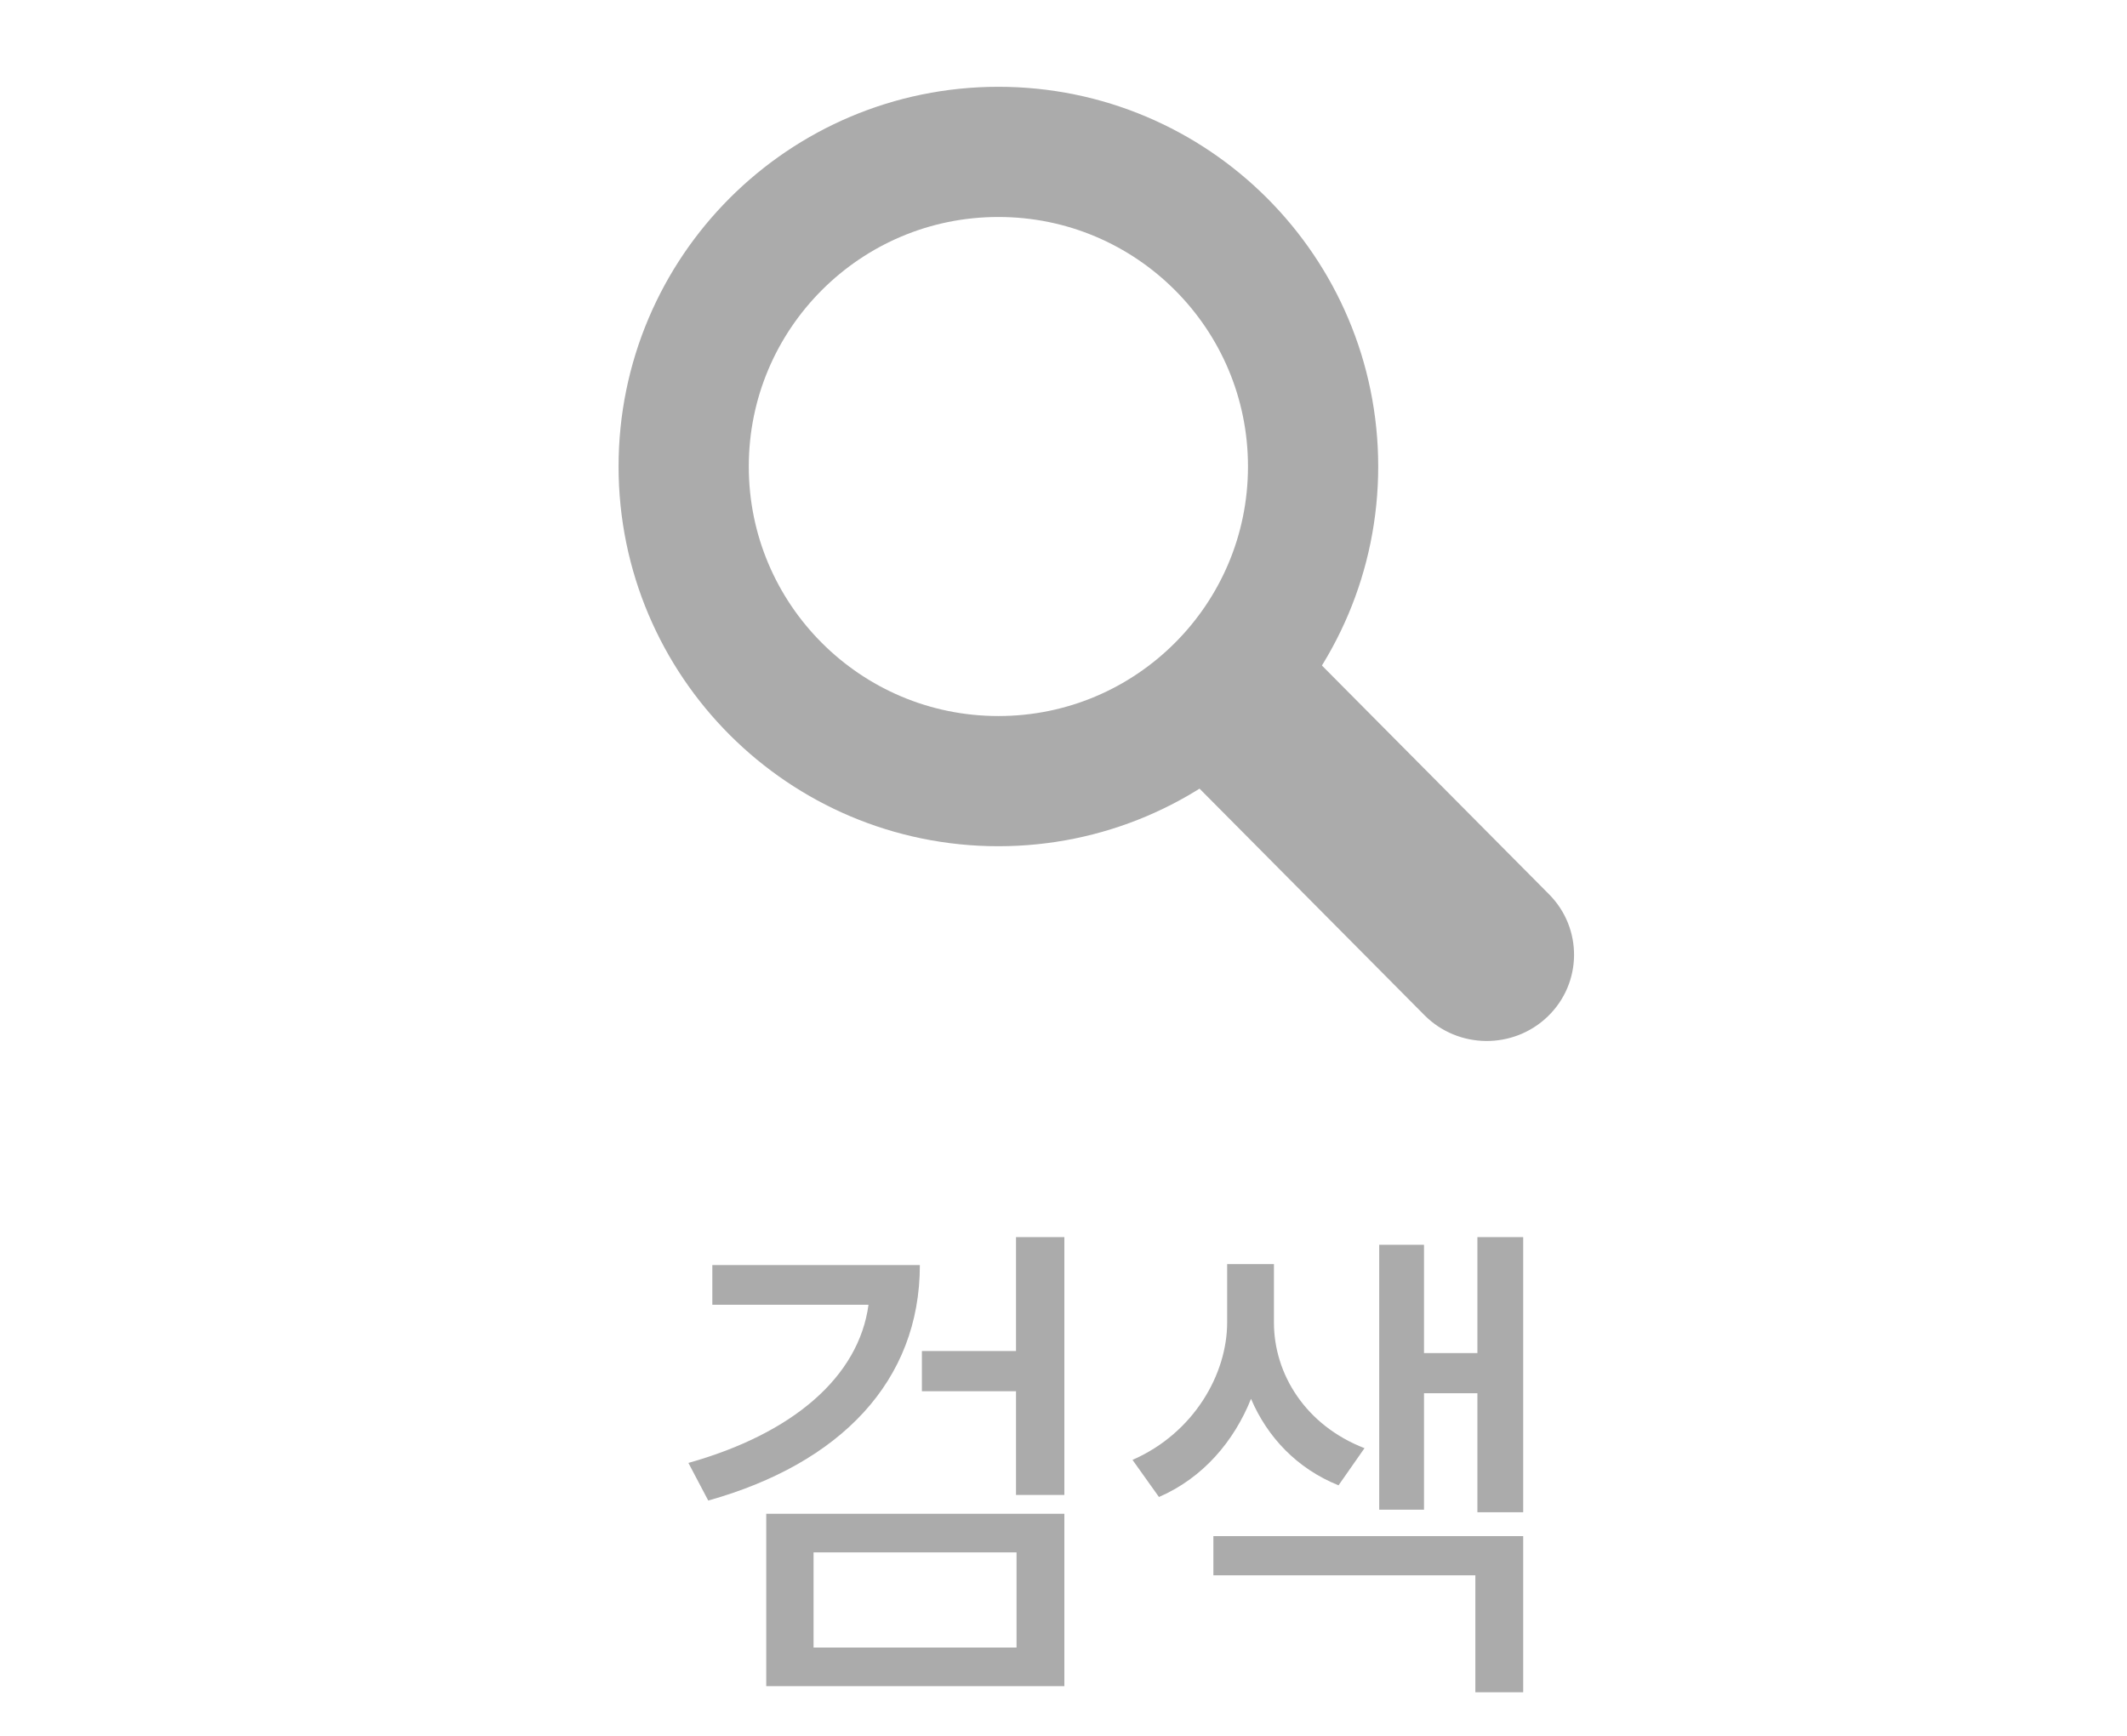
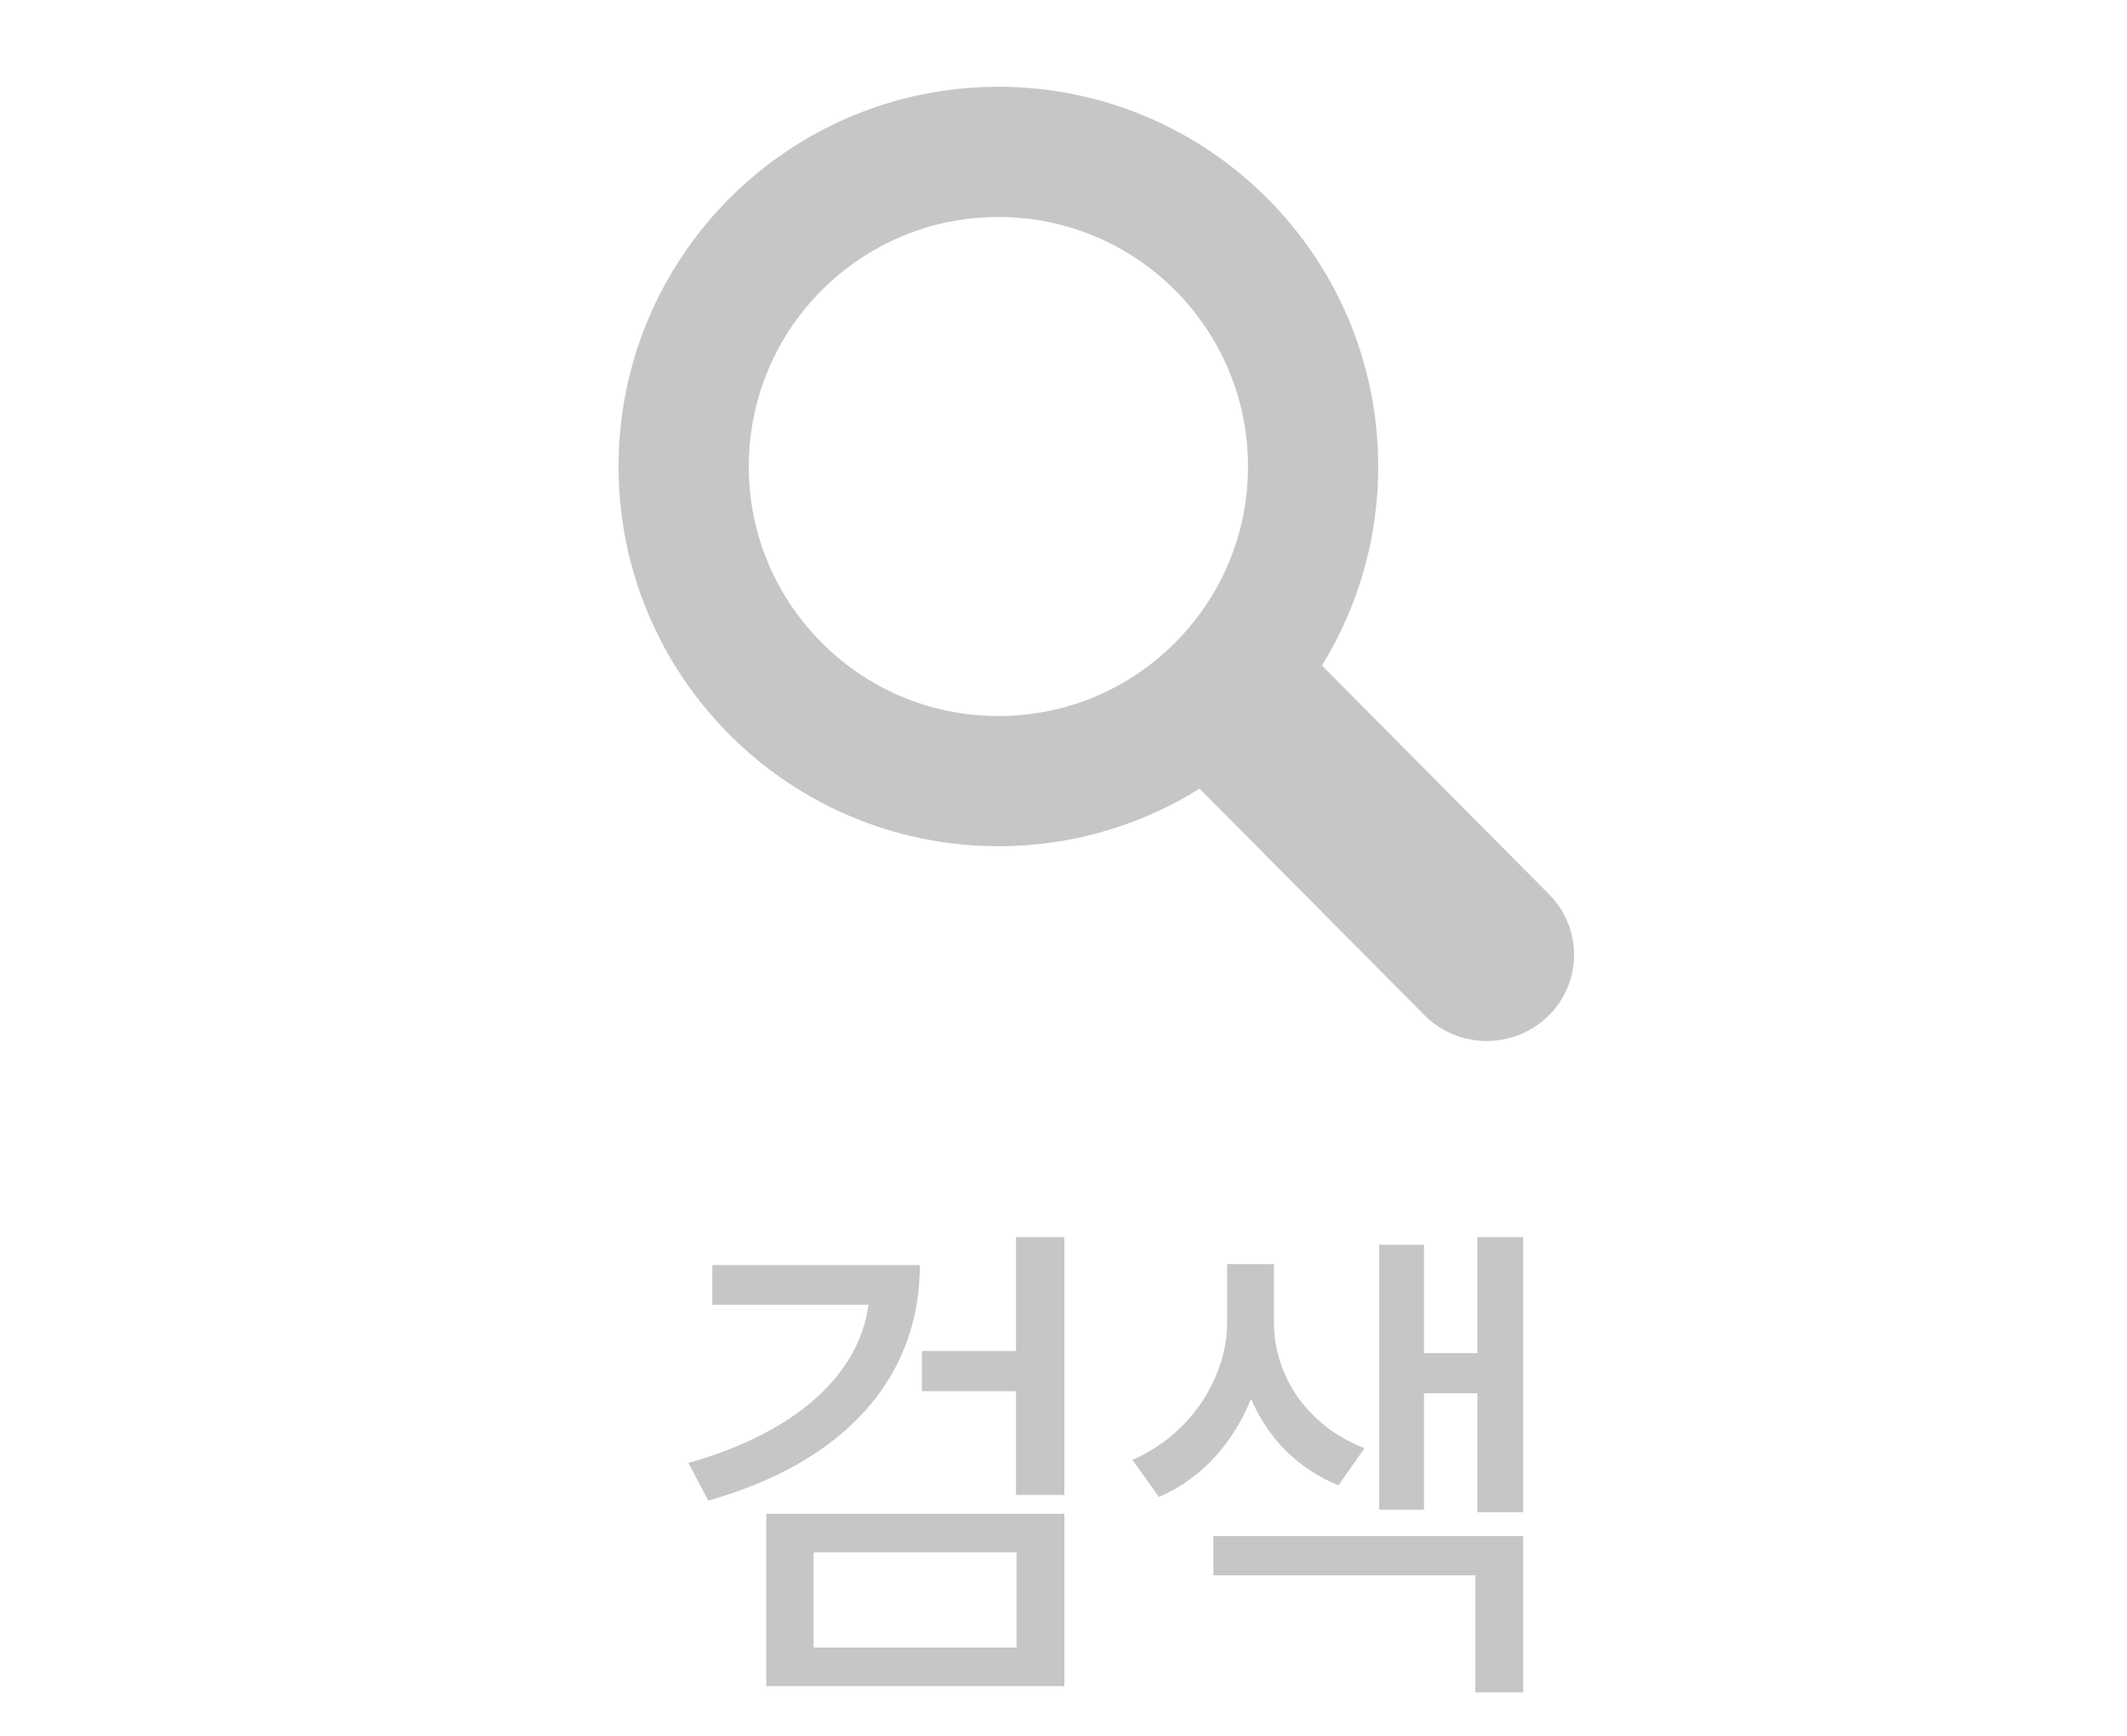
<svg xmlns="http://www.w3.org/2000/svg" width="49" height="40" viewBox="0 0 49 40" fill="none">
-   <path d="M21.191 29.152C21.191 31.824 19.363 33.723 16.316 34.578L15.859 33.711C18.279 33.031 19.785 31.719 20.008 30.066H16.41V29.152H21.191ZM24.52 28.508V34.449H23.406V32.059H21.238V31.133H23.406V28.508H24.52ZM24.52 34.883V38.855H17.652V34.883H24.52ZM18.742 35.773V37.965H23.418V35.773H18.742ZM29.348 30.477C29.348 31.66 30.074 32.844 31.434 33.371L30.836 34.227C29.875 33.84 29.195 33.113 28.82 32.234C28.428 33.213 27.713 34.057 26.699 34.496L26.09 33.641C27.508 33.02 28.27 31.66 28.27 30.477V29.129H29.348V30.477ZM35.09 28.508V34.848H34.035V32.105H32.805V34.789H31.773V28.684H32.805V31.18H34.035V28.508H35.09ZM35.09 35.398V38.996H33.988V36.301H27.953V35.398H35.09Z" fill="#ABABAB" />
-   <circle cx="23" cy="10.75" r="7.25" stroke="#ABABAB" stroke-width="3" />
-   <path d="M32.814 23.392C33.592 24.176 34.866 24.188 35.659 23.42C36.452 22.651 36.464 21.392 35.686 20.608L34.25 22L32.814 23.392ZM28.13 15.835L26.694 17.226L32.814 23.392L34.25 22L35.686 20.608L29.567 14.443L28.13 15.835Z" fill="#ABABAB" />
+   <path d="M21.191 29.152C21.191 31.824 19.363 33.723 16.316 34.578L15.859 33.711C18.279 33.031 19.785 31.719 20.008 30.066H16.41V29.152H21.191ZM24.52 28.508V34.449H23.406V32.059H21.238V31.133H23.406V28.508H24.52ZM24.52 34.883V38.855H17.652V34.883H24.52ZM18.742 35.773V37.965H23.418V35.773H18.742ZM29.348 30.477C29.348 31.66 30.074 32.844 31.434 33.371L30.836 34.227C29.875 33.84 29.195 33.113 28.82 32.234C28.428 33.213 27.713 34.057 26.699 34.496L26.09 33.641C27.508 33.02 28.27 31.66 28.27 30.477V29.129H29.348V30.477ZM35.09 28.508V34.848H34.035V32.105H32.805V34.789H31.773V28.684H32.805V31.18H34.035V28.508H35.09ZM35.09 35.398V38.996H33.988V36.301H27.953V35.398H35.09Z" fill="#C6C6C6" />
+   <circle cx="23" cy="10.75" r="7.25" stroke="#C6C6C6" stroke-width="3" />
+   <path d="M32.814 23.392C33.592 24.176 34.866 24.188 35.659 23.42C36.452 22.651 36.464 21.392 35.686 20.608L34.25 22L32.814 23.392ZM28.13 15.835L26.694 17.226L32.814 23.392L34.25 22L35.686 20.608L29.567 14.443L28.13 15.835Z" fill="#C6C6C6" />
</svg>
